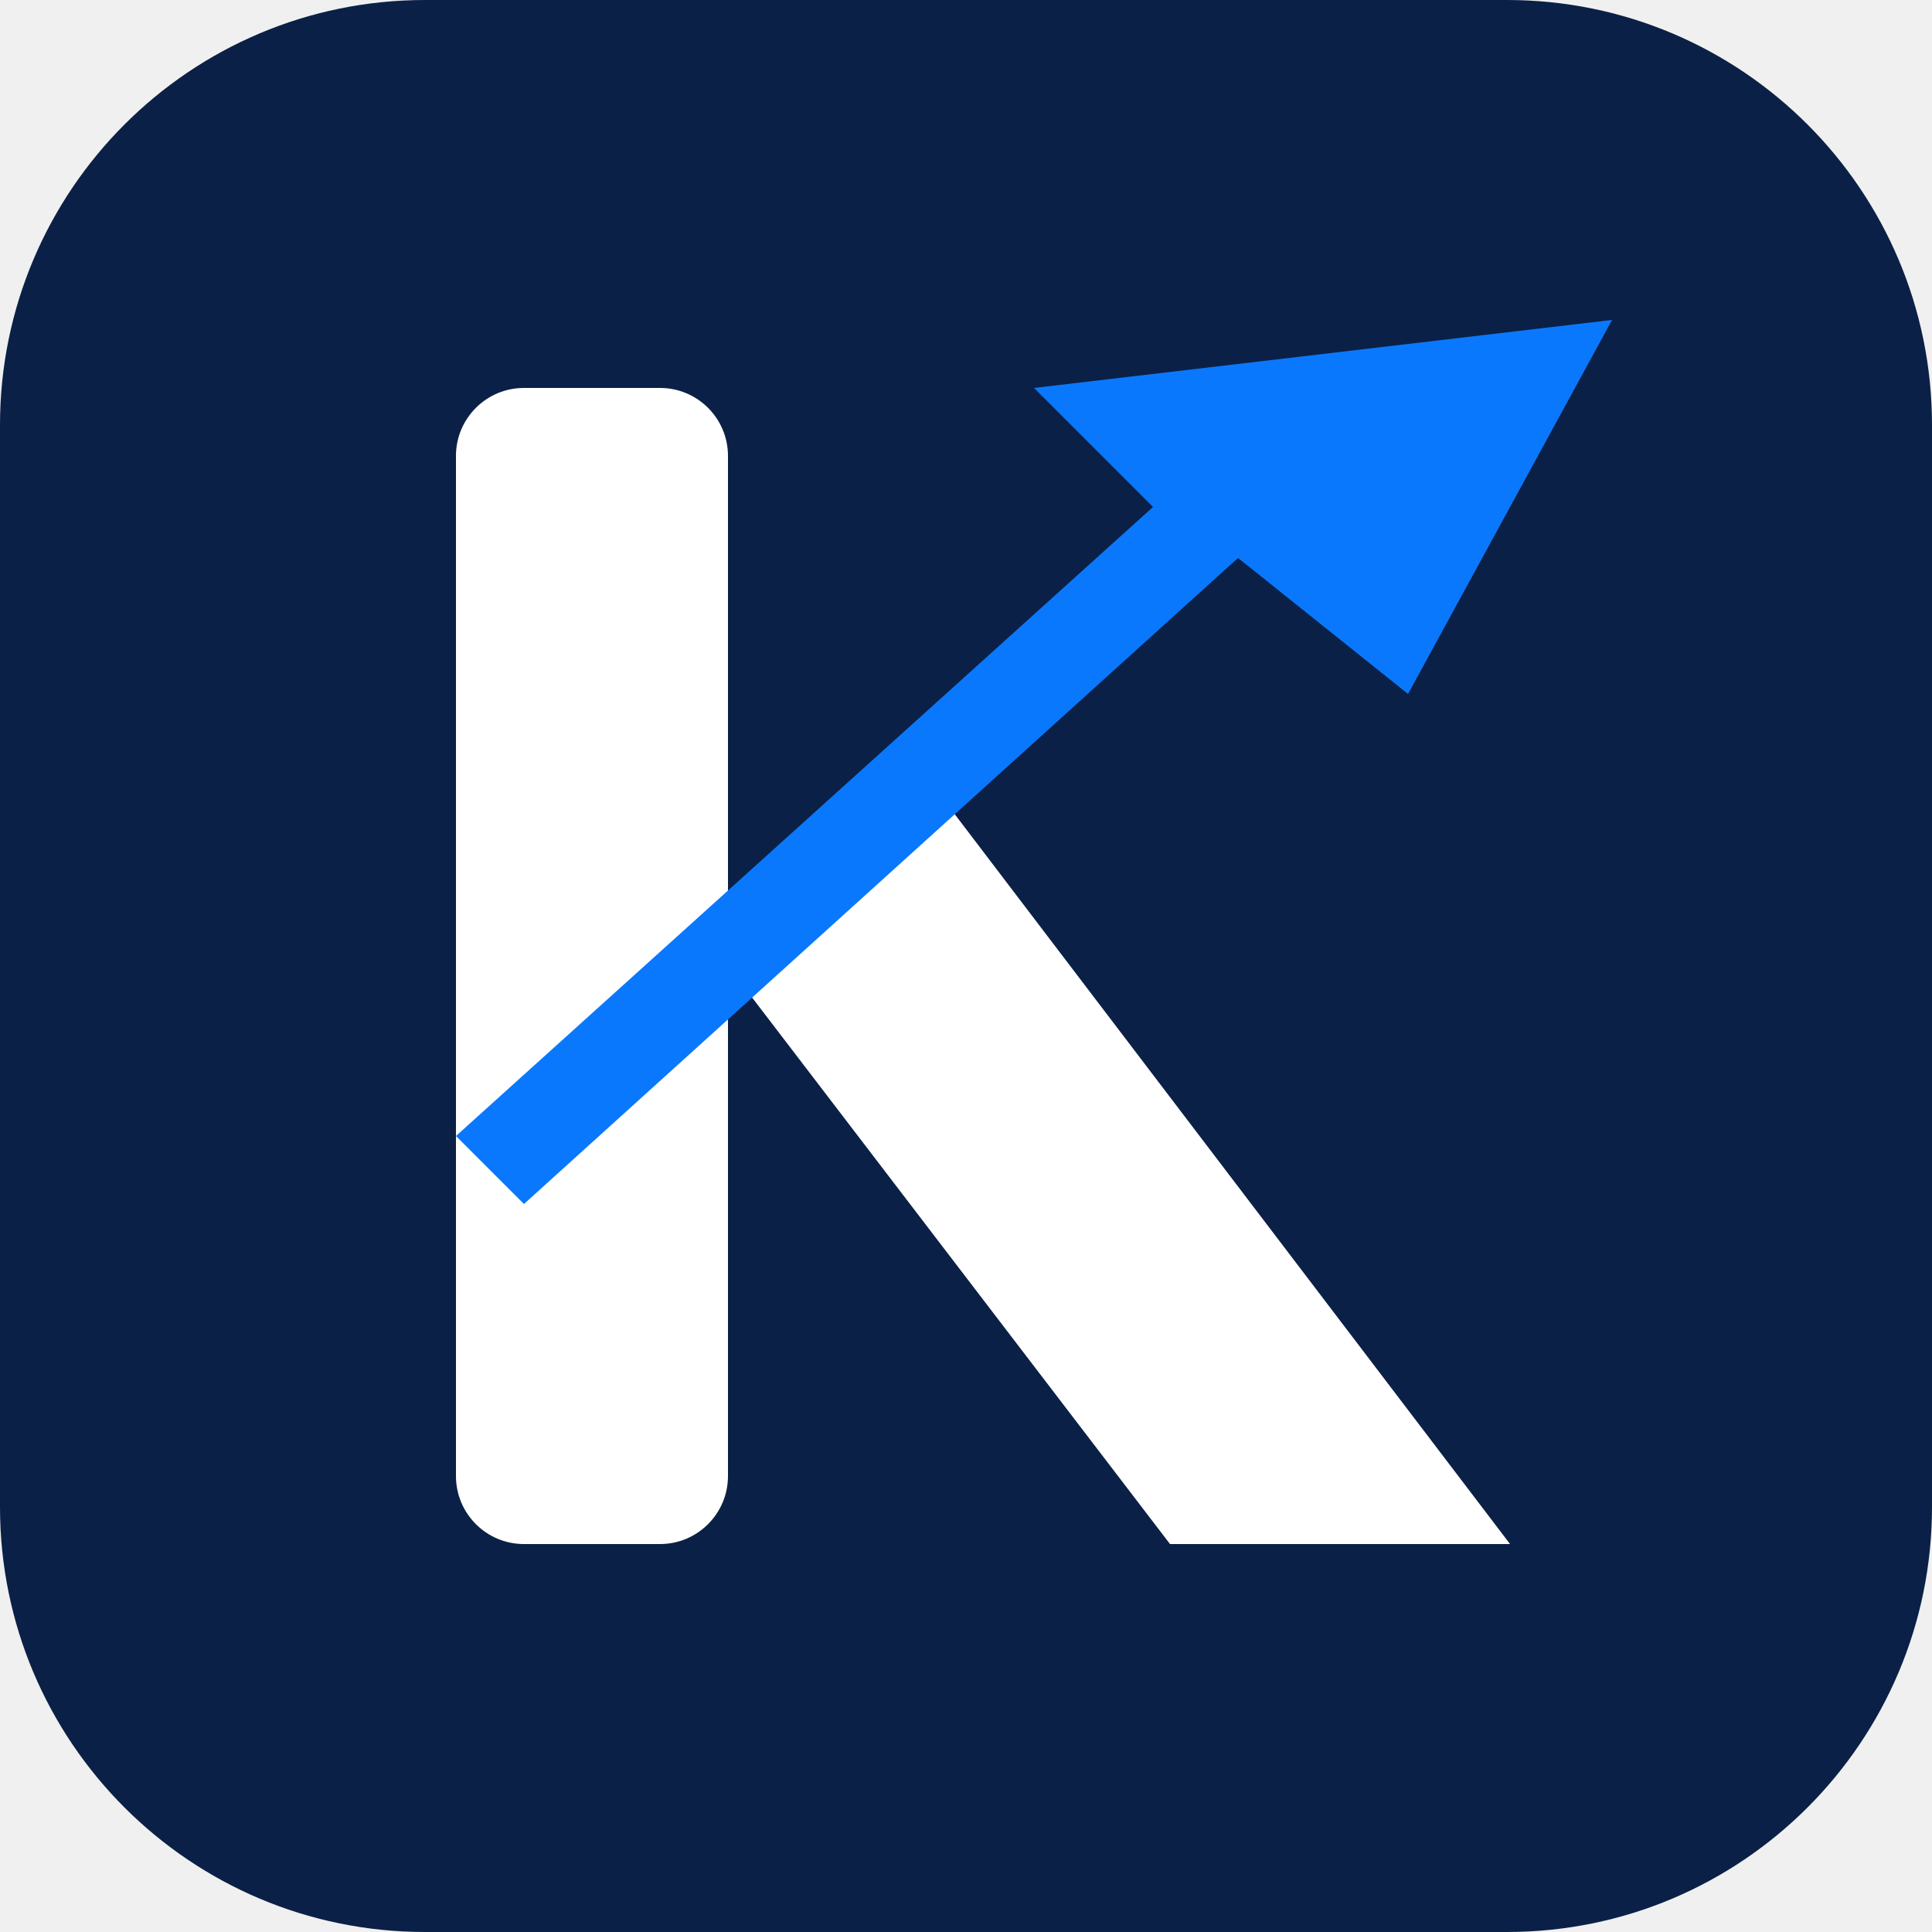
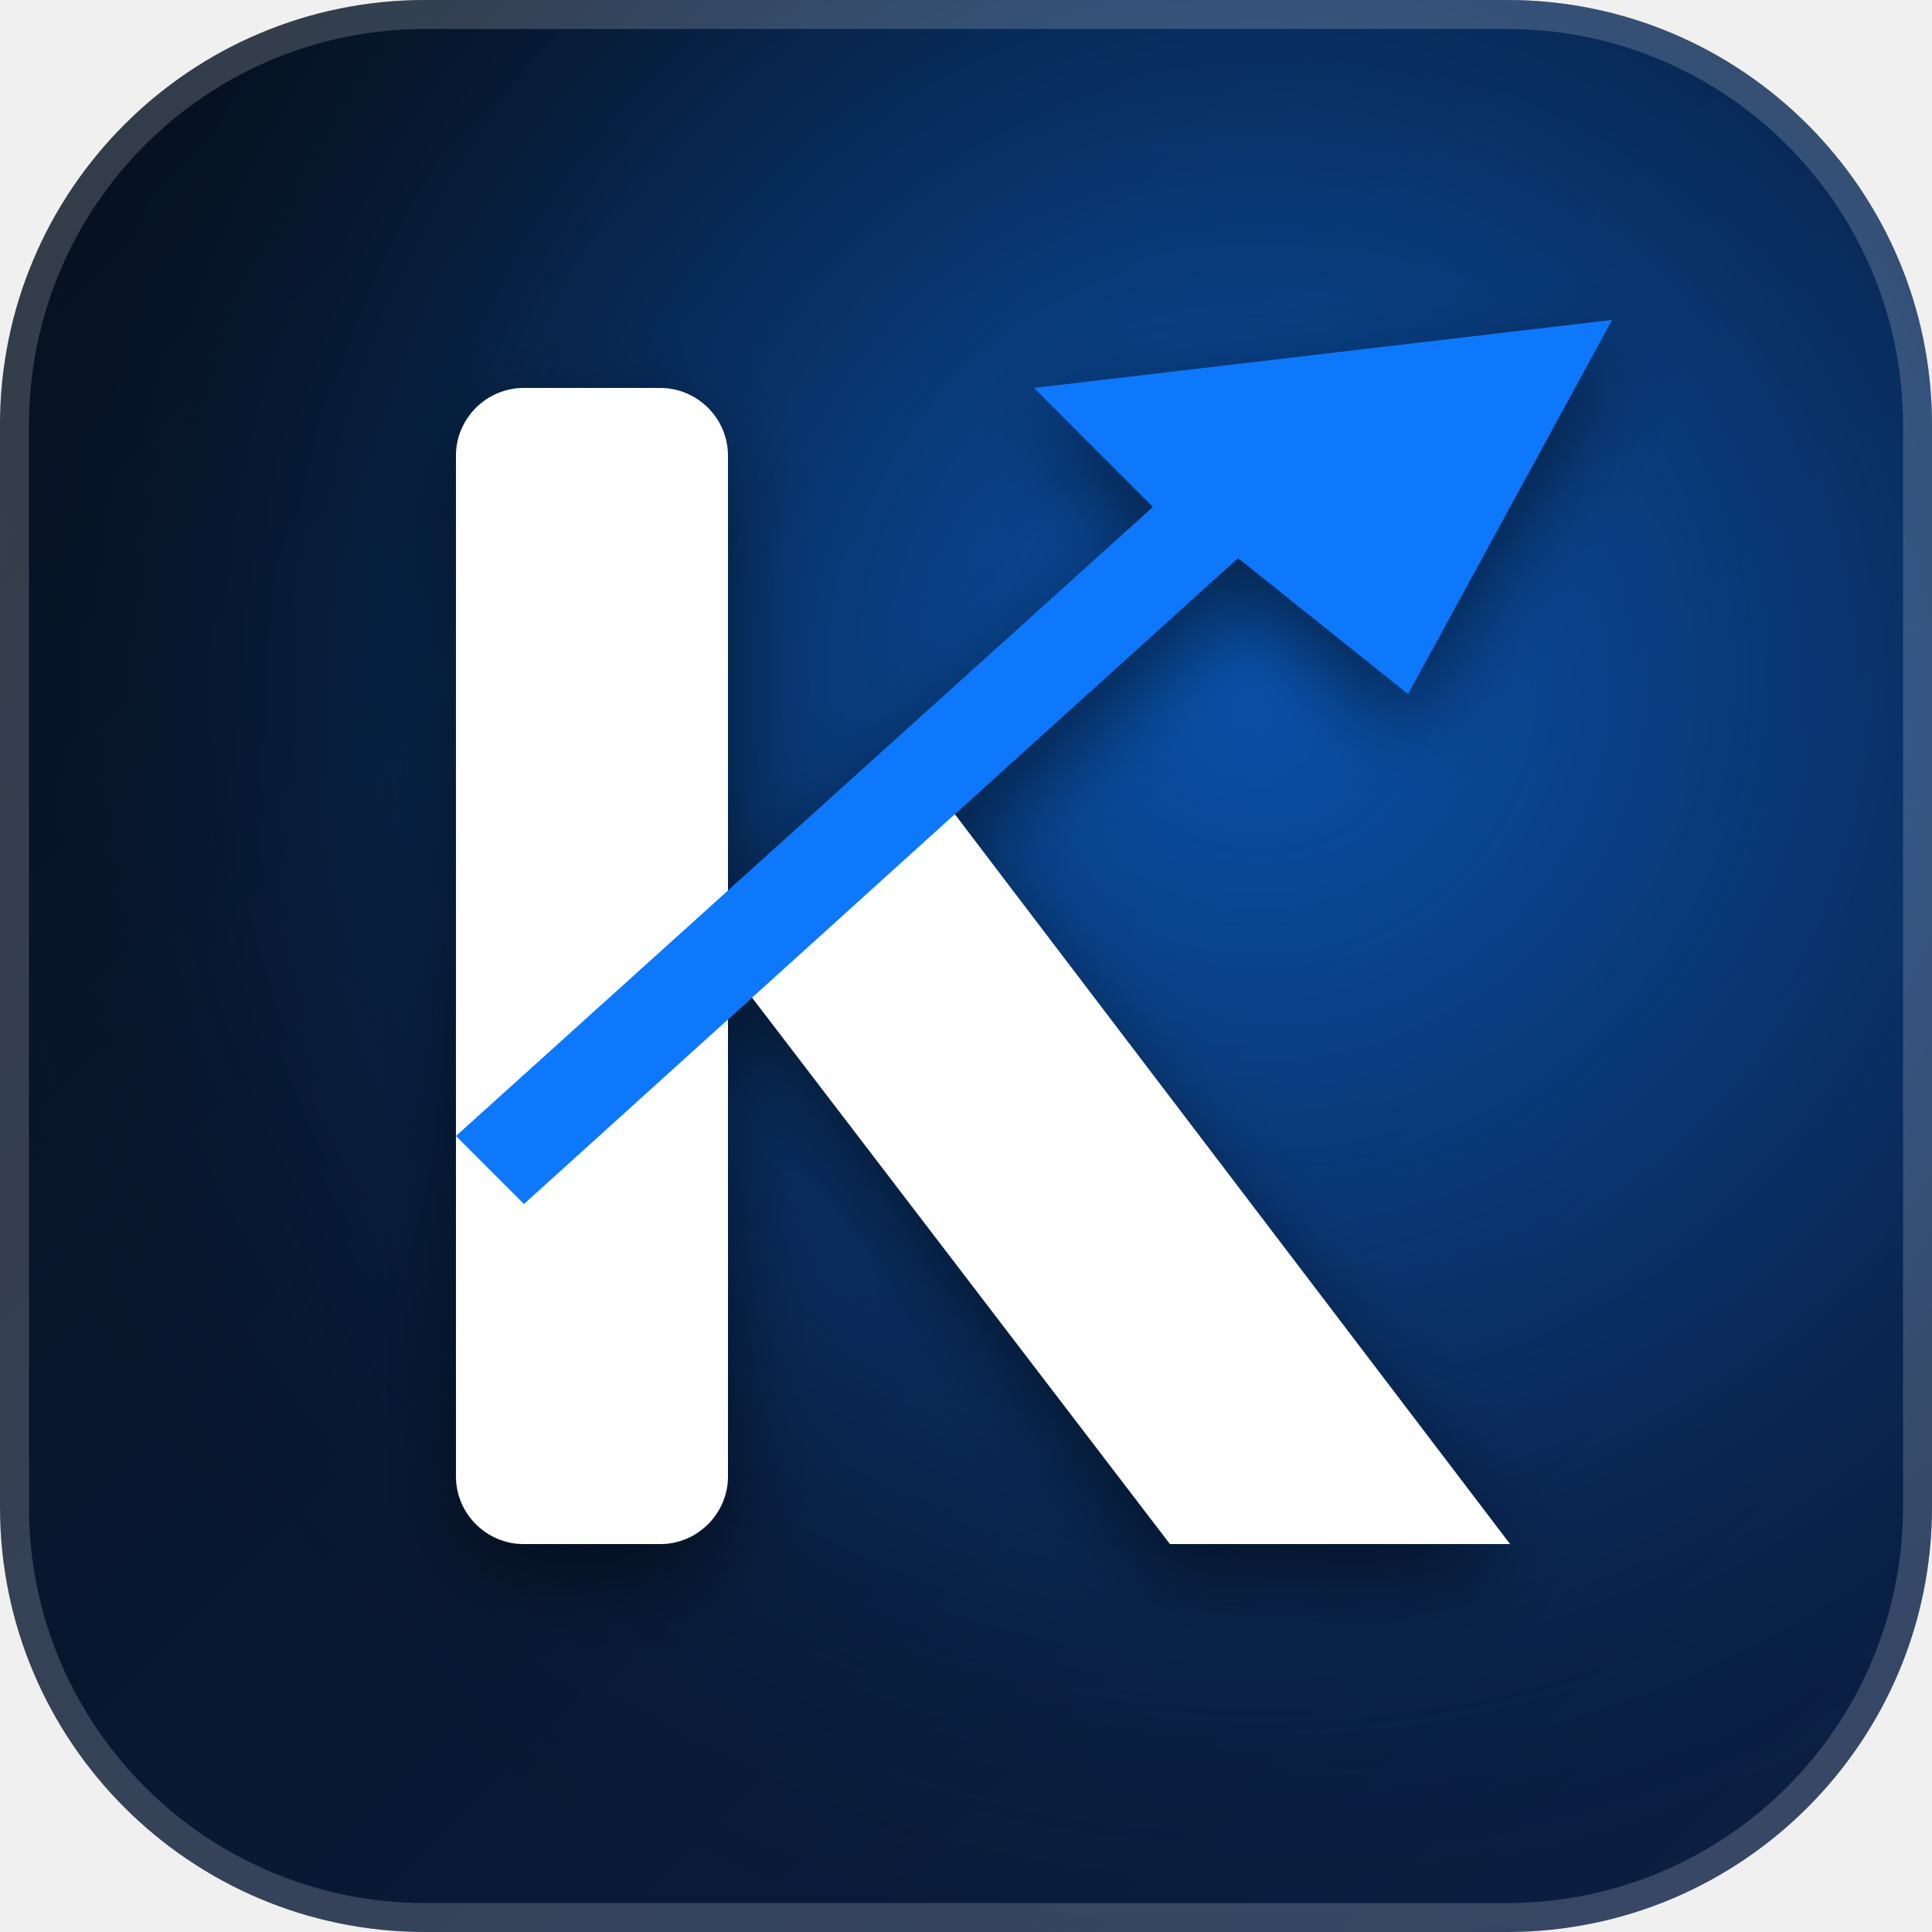
<svg xmlns="http://www.w3.org/2000/svg" viewBox="0 0 100 100" width="100%" height="100%" fill="none">
-   <rect width="100" height="100" rx="22" fill="#0B2046" />
-   <g transform="translate(6, 6) scale(0.88)">
+   <defs>
+     <linearGradient id="bgGrad" x1="0%" y1="0%" x2="100%" y2="100%">
+       <stop offset="0%" stop-color="#06101E">
+         <animate attributeName="stop-color" values="#06101E;#0a1f3d;#0f172a;#08253d;#141a36;#06101E" dur="7s" repeatCount="indefinite" />
+       </stop>
+       <stop offset="100%" stop-color="#0B2046">
+         <animate attributeName="stop-color" values="#0B2046;#172554;#1e1b4b;#0d3a52;#1e1b4b;#0B2046" dur="7s" repeatCount="indefinite" />
+       </stop>
+     </linearGradient>
+     <radialGradient id="auroraGlow" cx="65%" cy="35%" r="70%">
+       <stop offset="0%" stop-color="#0A78FC" stop-opacity="0.6">
+         <animate attributeName="stop-color" values="#0A78FC;#00D4B2;#6366F1;#38BDF8;#8B5CF6;#0A78FC" dur="7s" repeatCount="indefinite" />
+         <animate attributeName="stop-opacity" values="0.6;0.85;0.65;0.8;0.7;0.6" dur="7s" repeatCount="indefinite" />
+       </stop>
+       <stop offset="60%" stop-color="#0A78FC" stop-opacity="0.15">
+         <animate attributeName="stop-color" values="#0A78FC;#00D4B2;#6366F1;#38BDF8;#8B5CF6;#0A78FC" dur="7s" repeatCount="indefinite" />
+       </stop>
+       <stop offset="100%" stop-color="#000000" stop-opacity="0" />
+     </radialGradient>
+     <filter id="iconShadow" x="-20%" y="-20%" width="140%" height="140%">
+       <feDropShadow dx="0" dy="2" stdDeviation="2.5" flood-color="#000000" flood-opacity="0.5" />
+     </filter>
+   </defs>
+   <rect width="100" height="100" rx="22" fill="url(#bgGrad)" />
+   <rect width="100" height="100" rx="22" fill="url(#auroraGlow)" />
+   <rect x="0.75" y="0.75" width="98.5" height="98.5" rx="21.25" stroke="rgba(255,255,255,0.18)" stroke-width="1.5" fill="none" />
+   <g transform="translate(6, 6) scale(0.88)" filter="url(#iconShadow)">
    <rect x="20" y="16" width="16" height="68" rx="4" fill="#FFFFFF" />
    <path d="M36 50 L62 84 H82 L47 38 Z" fill="#FFFFFF" />
-     <path d="M24 64 L66 26 L76 34 L88 12 L54 16 L61 23 L20 60 Z" fill="#0A78FC" />
+     <path d="M24 64 L66 26 L76 34 L88 12 L54 16 L61 23 L20 60 Z" fill="#0A78FC">
+       <animate attributeName="fill" values="#0A78FC;#00D4B2;#38BDF8;#6366F1;#0A78FC" dur="7s" repeatCount="indefinite" />
+     </path>
  </g>
</svg>
